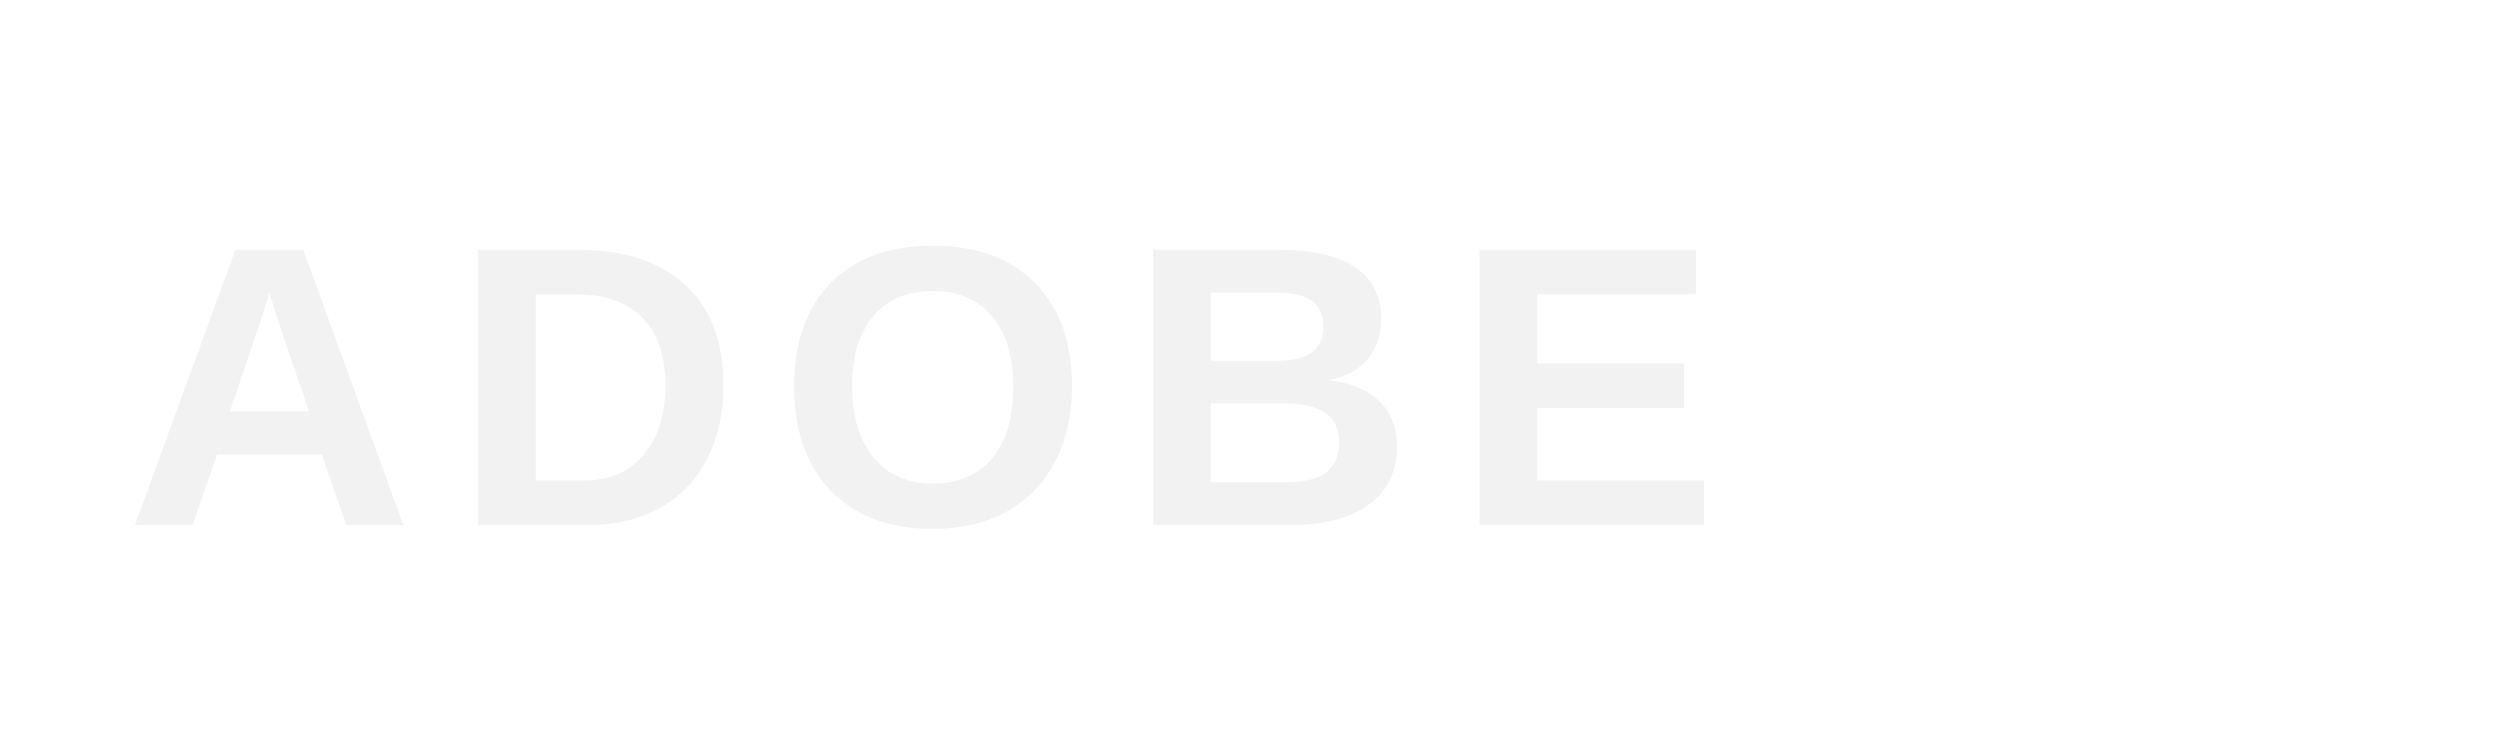
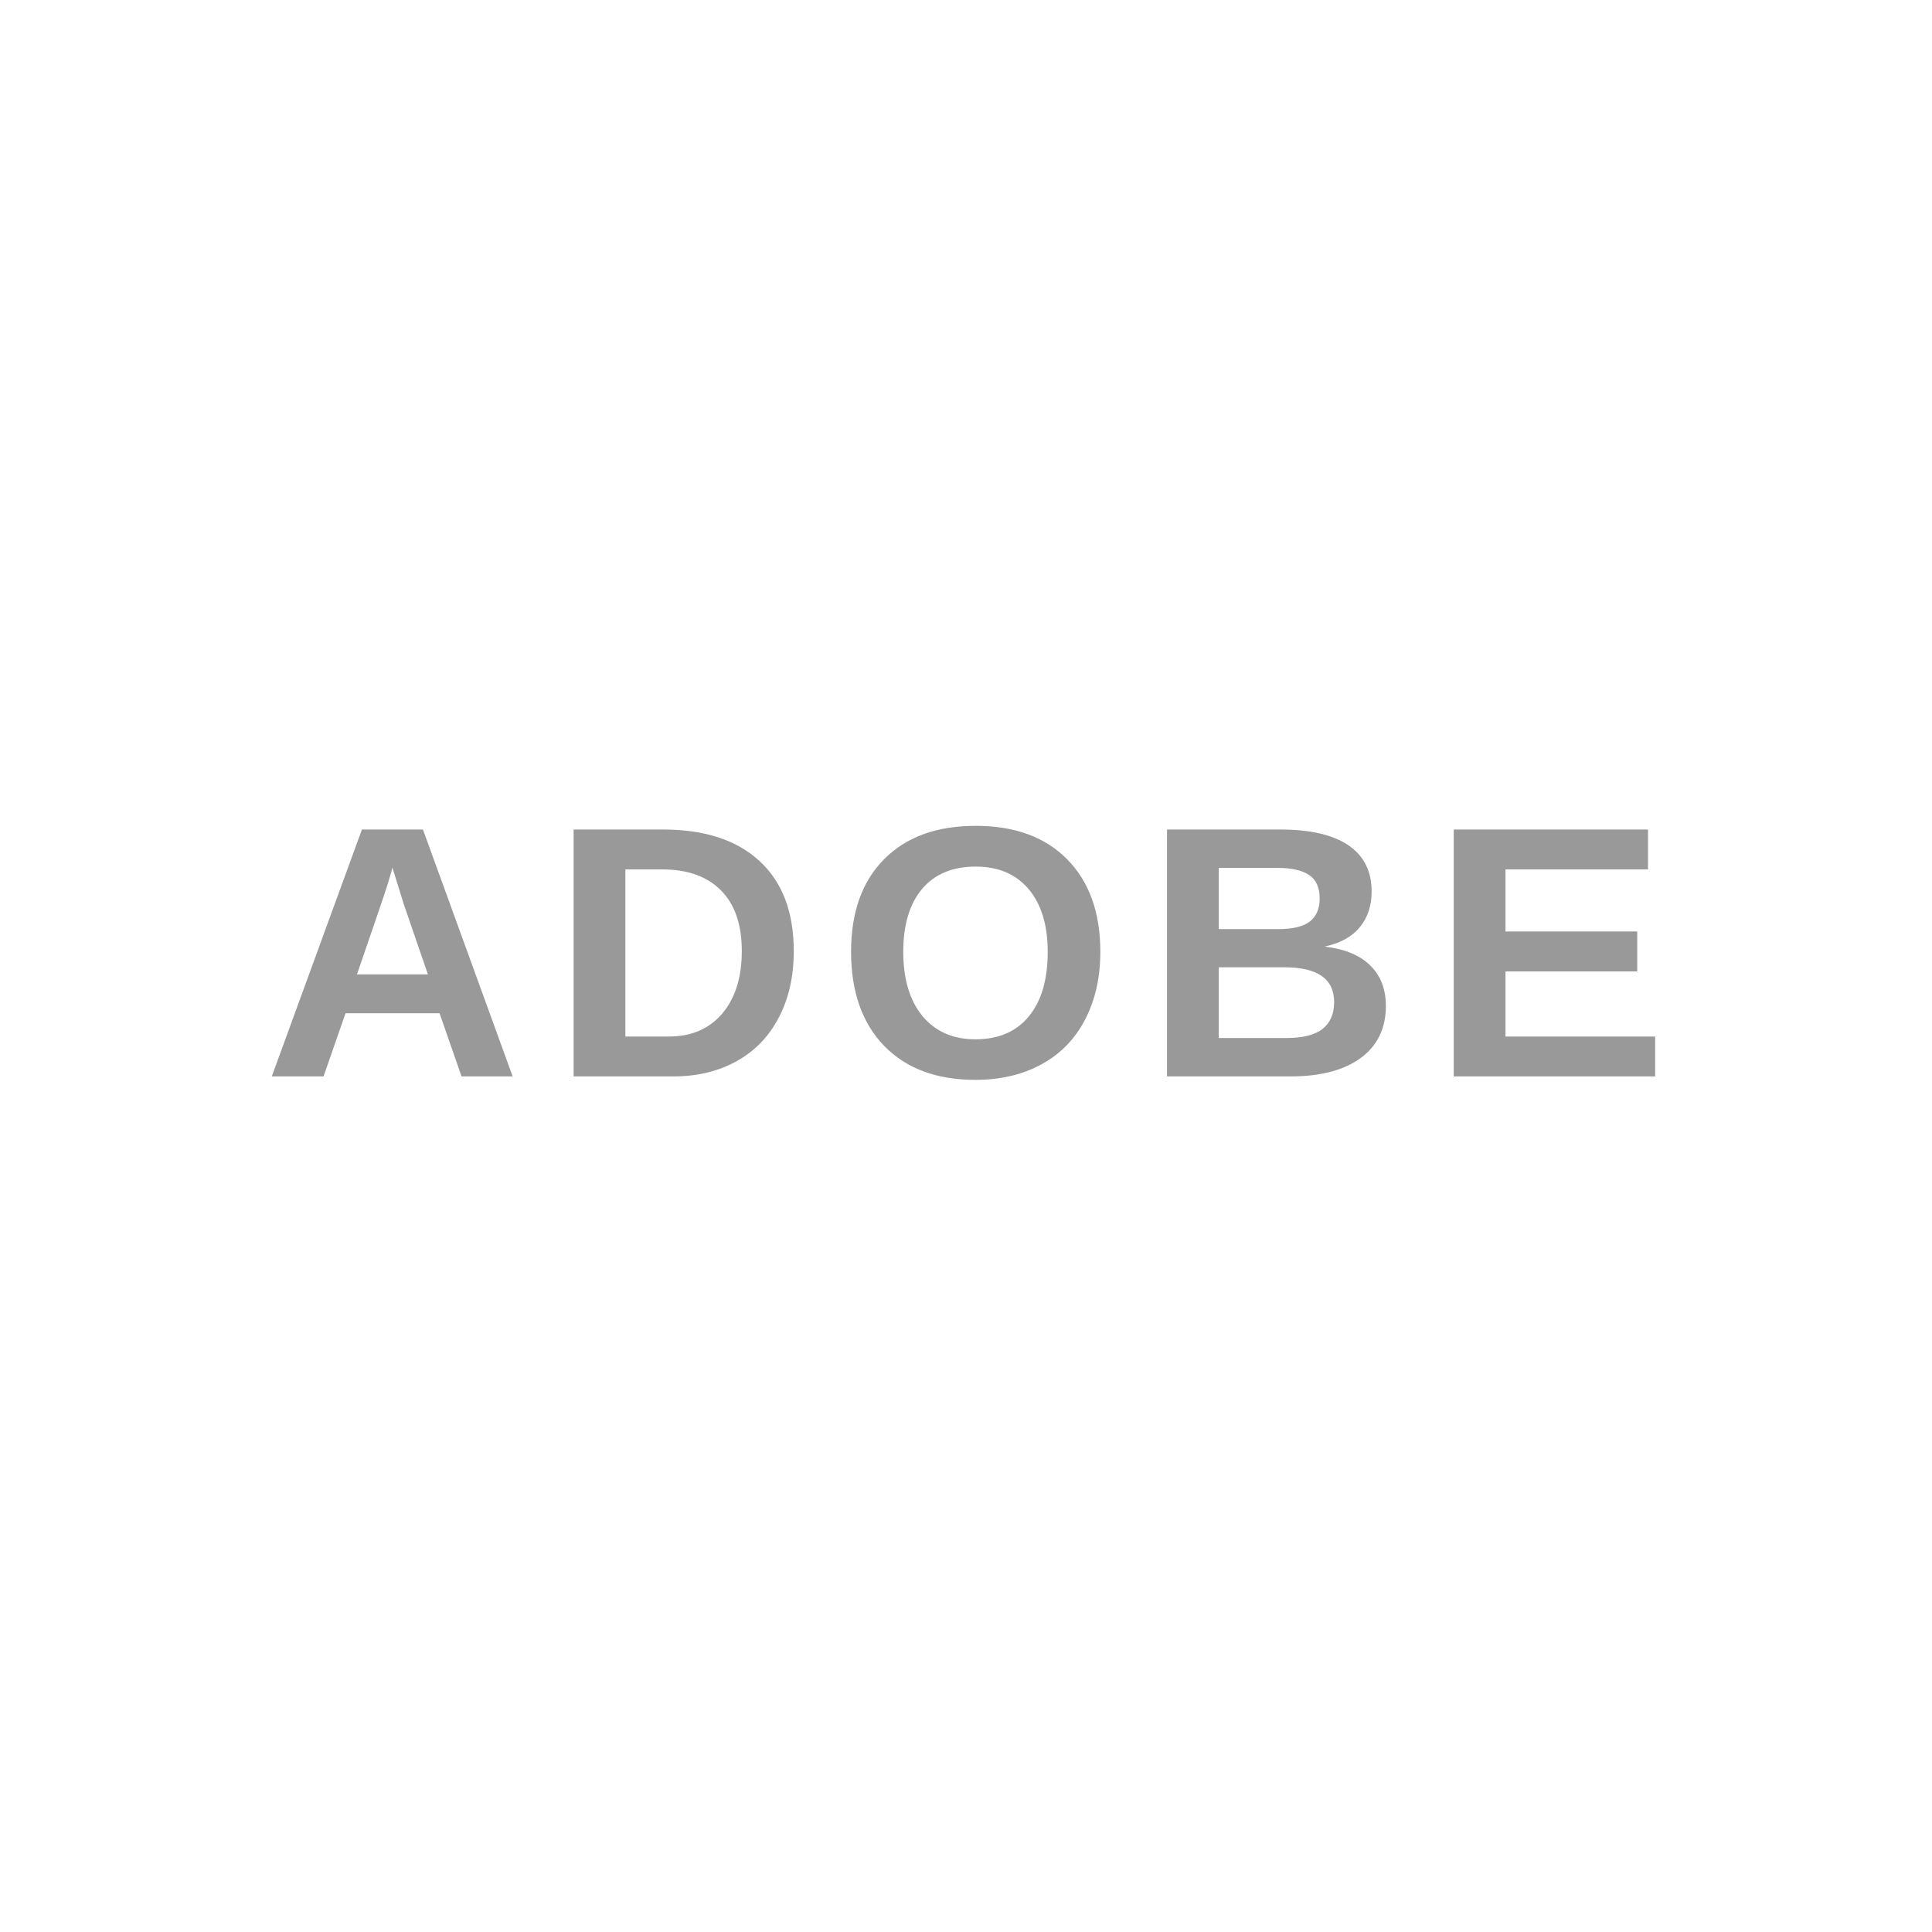
- <svg xmlns="http://www.w3.org/2000/svg" viewBox="0 0 200 60" fill="none">
-   <text x="10" y="42" font-family="Arial, sans-serif" font-weight="700" font-size="32" fill="#f2f2f2" letter-spacing="3">ADOBE</text>
+ <svg xmlns="http://www.w3.org/2000/svg" width="140" height="140" fill="none">
+   <text x="70" y="78" font-family="Arial, Helvetica, sans-serif" font-weight="700" font-size="26" fill="#999" letter-spacing="2" text-anchor="middle">ADOBE</text>
</svg>
